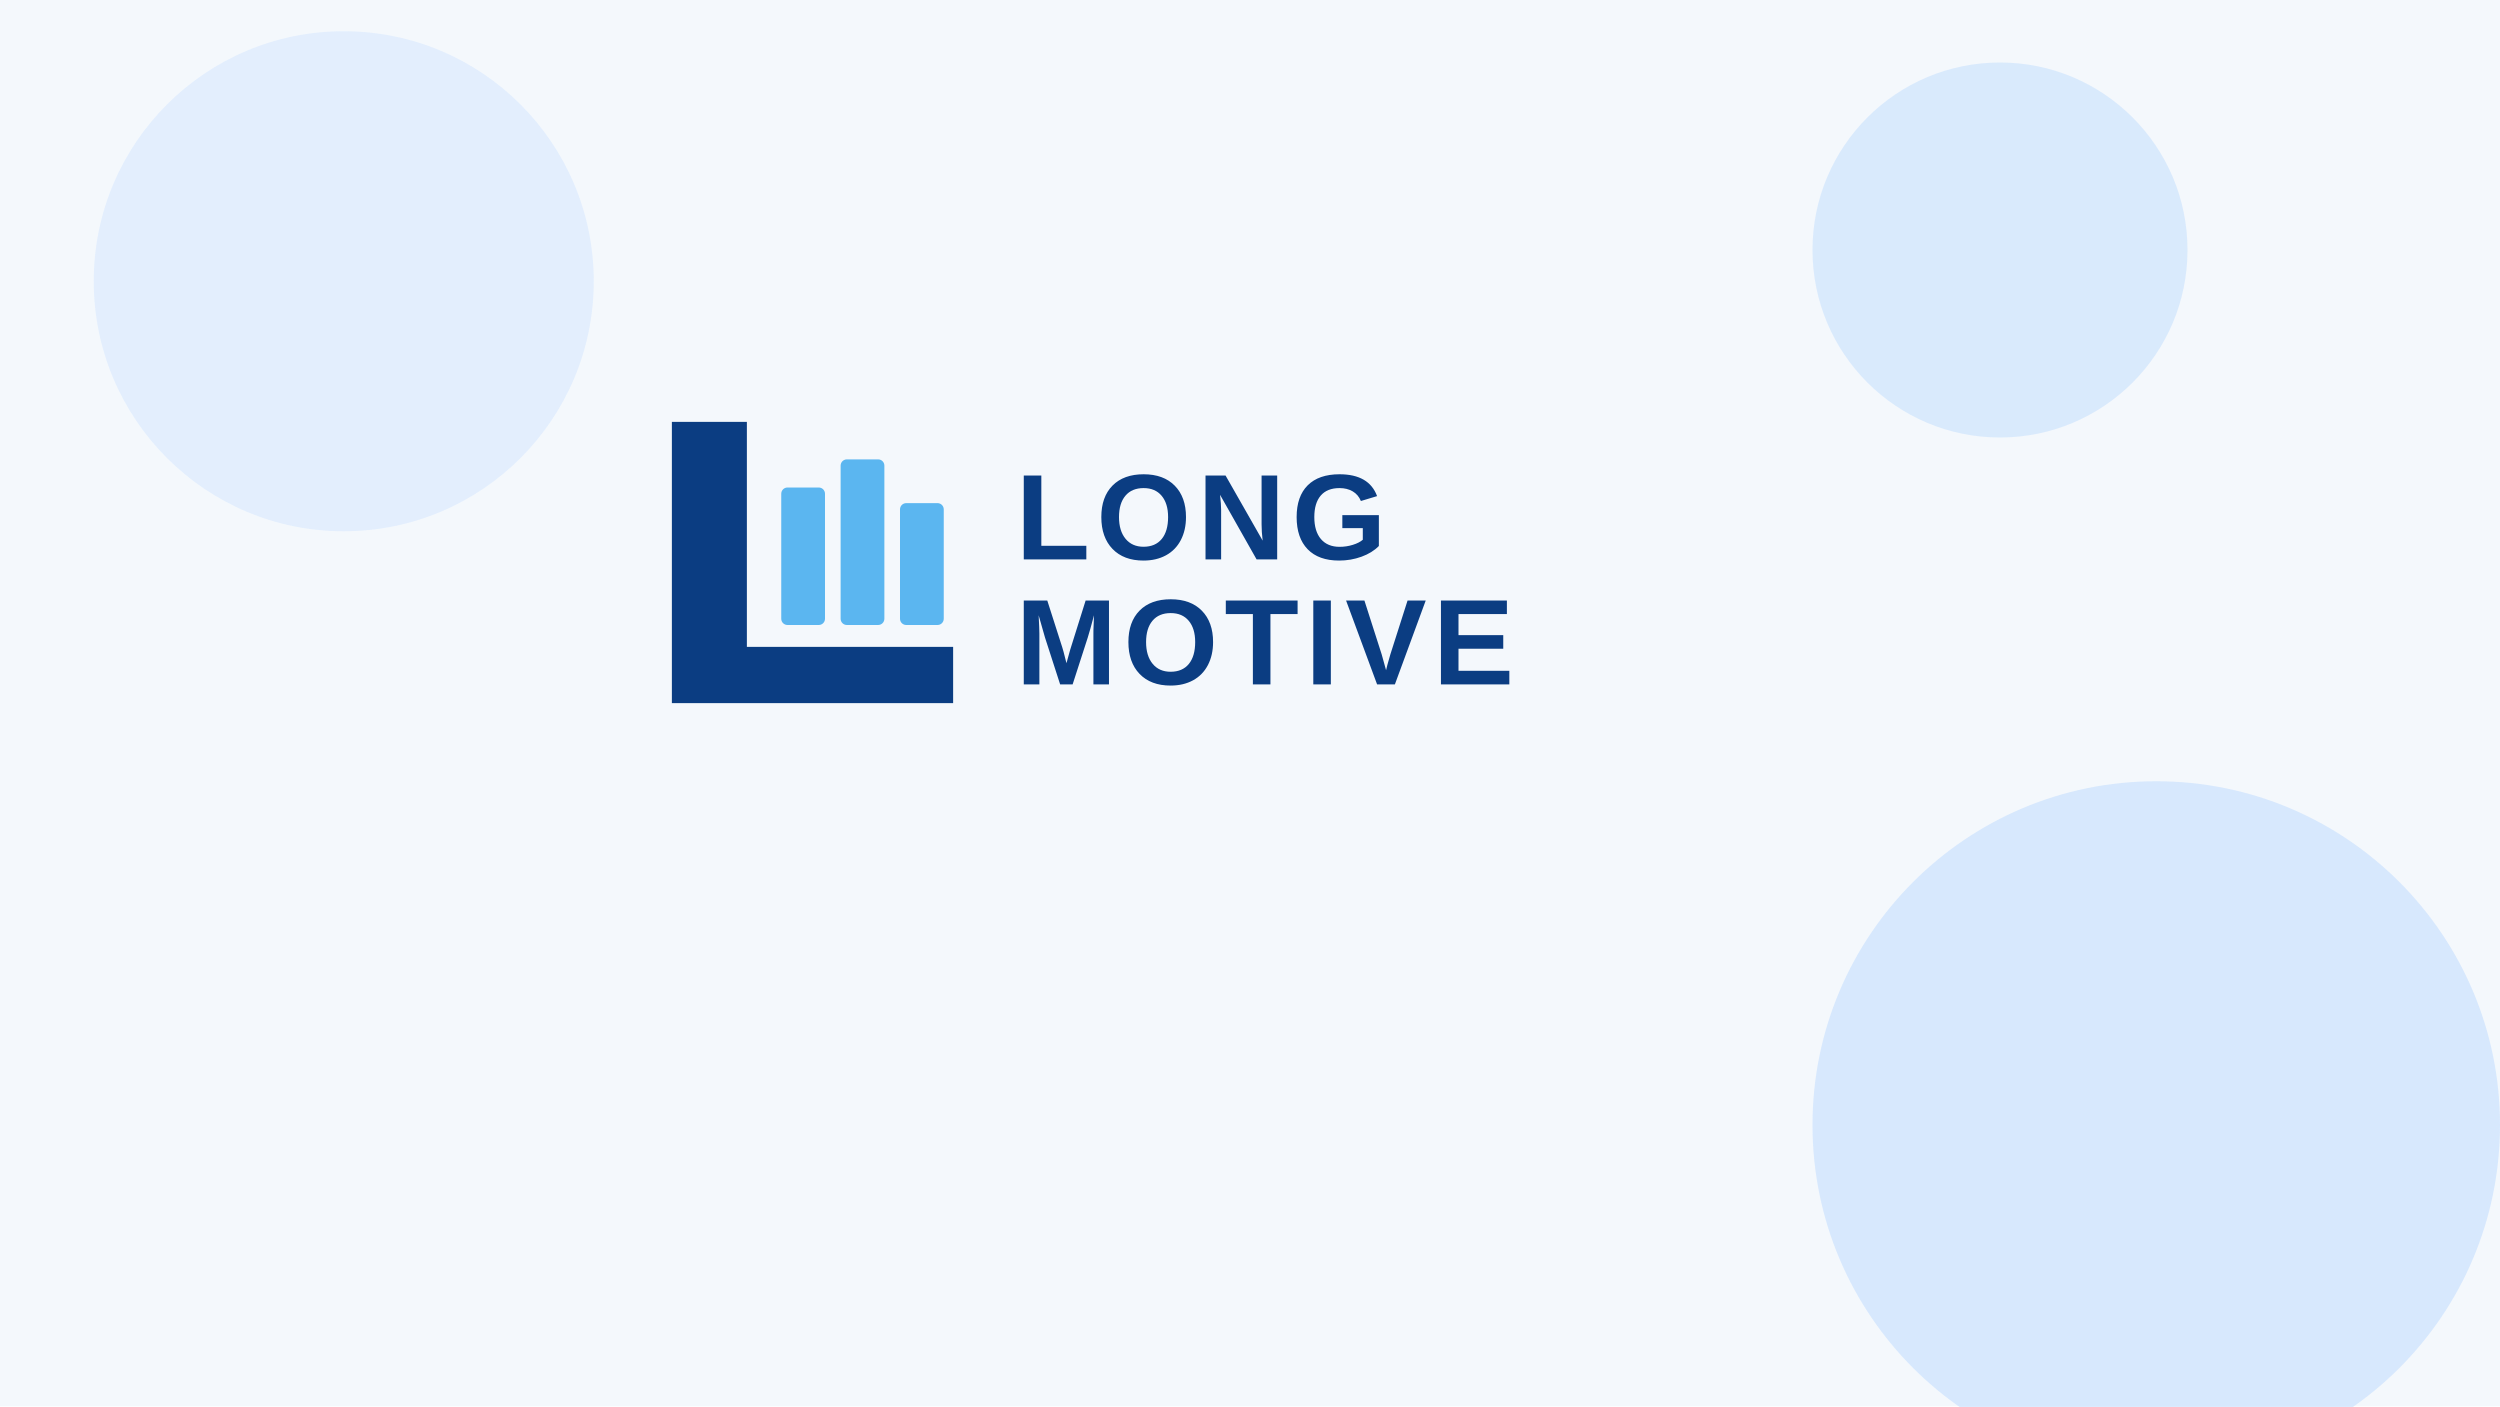
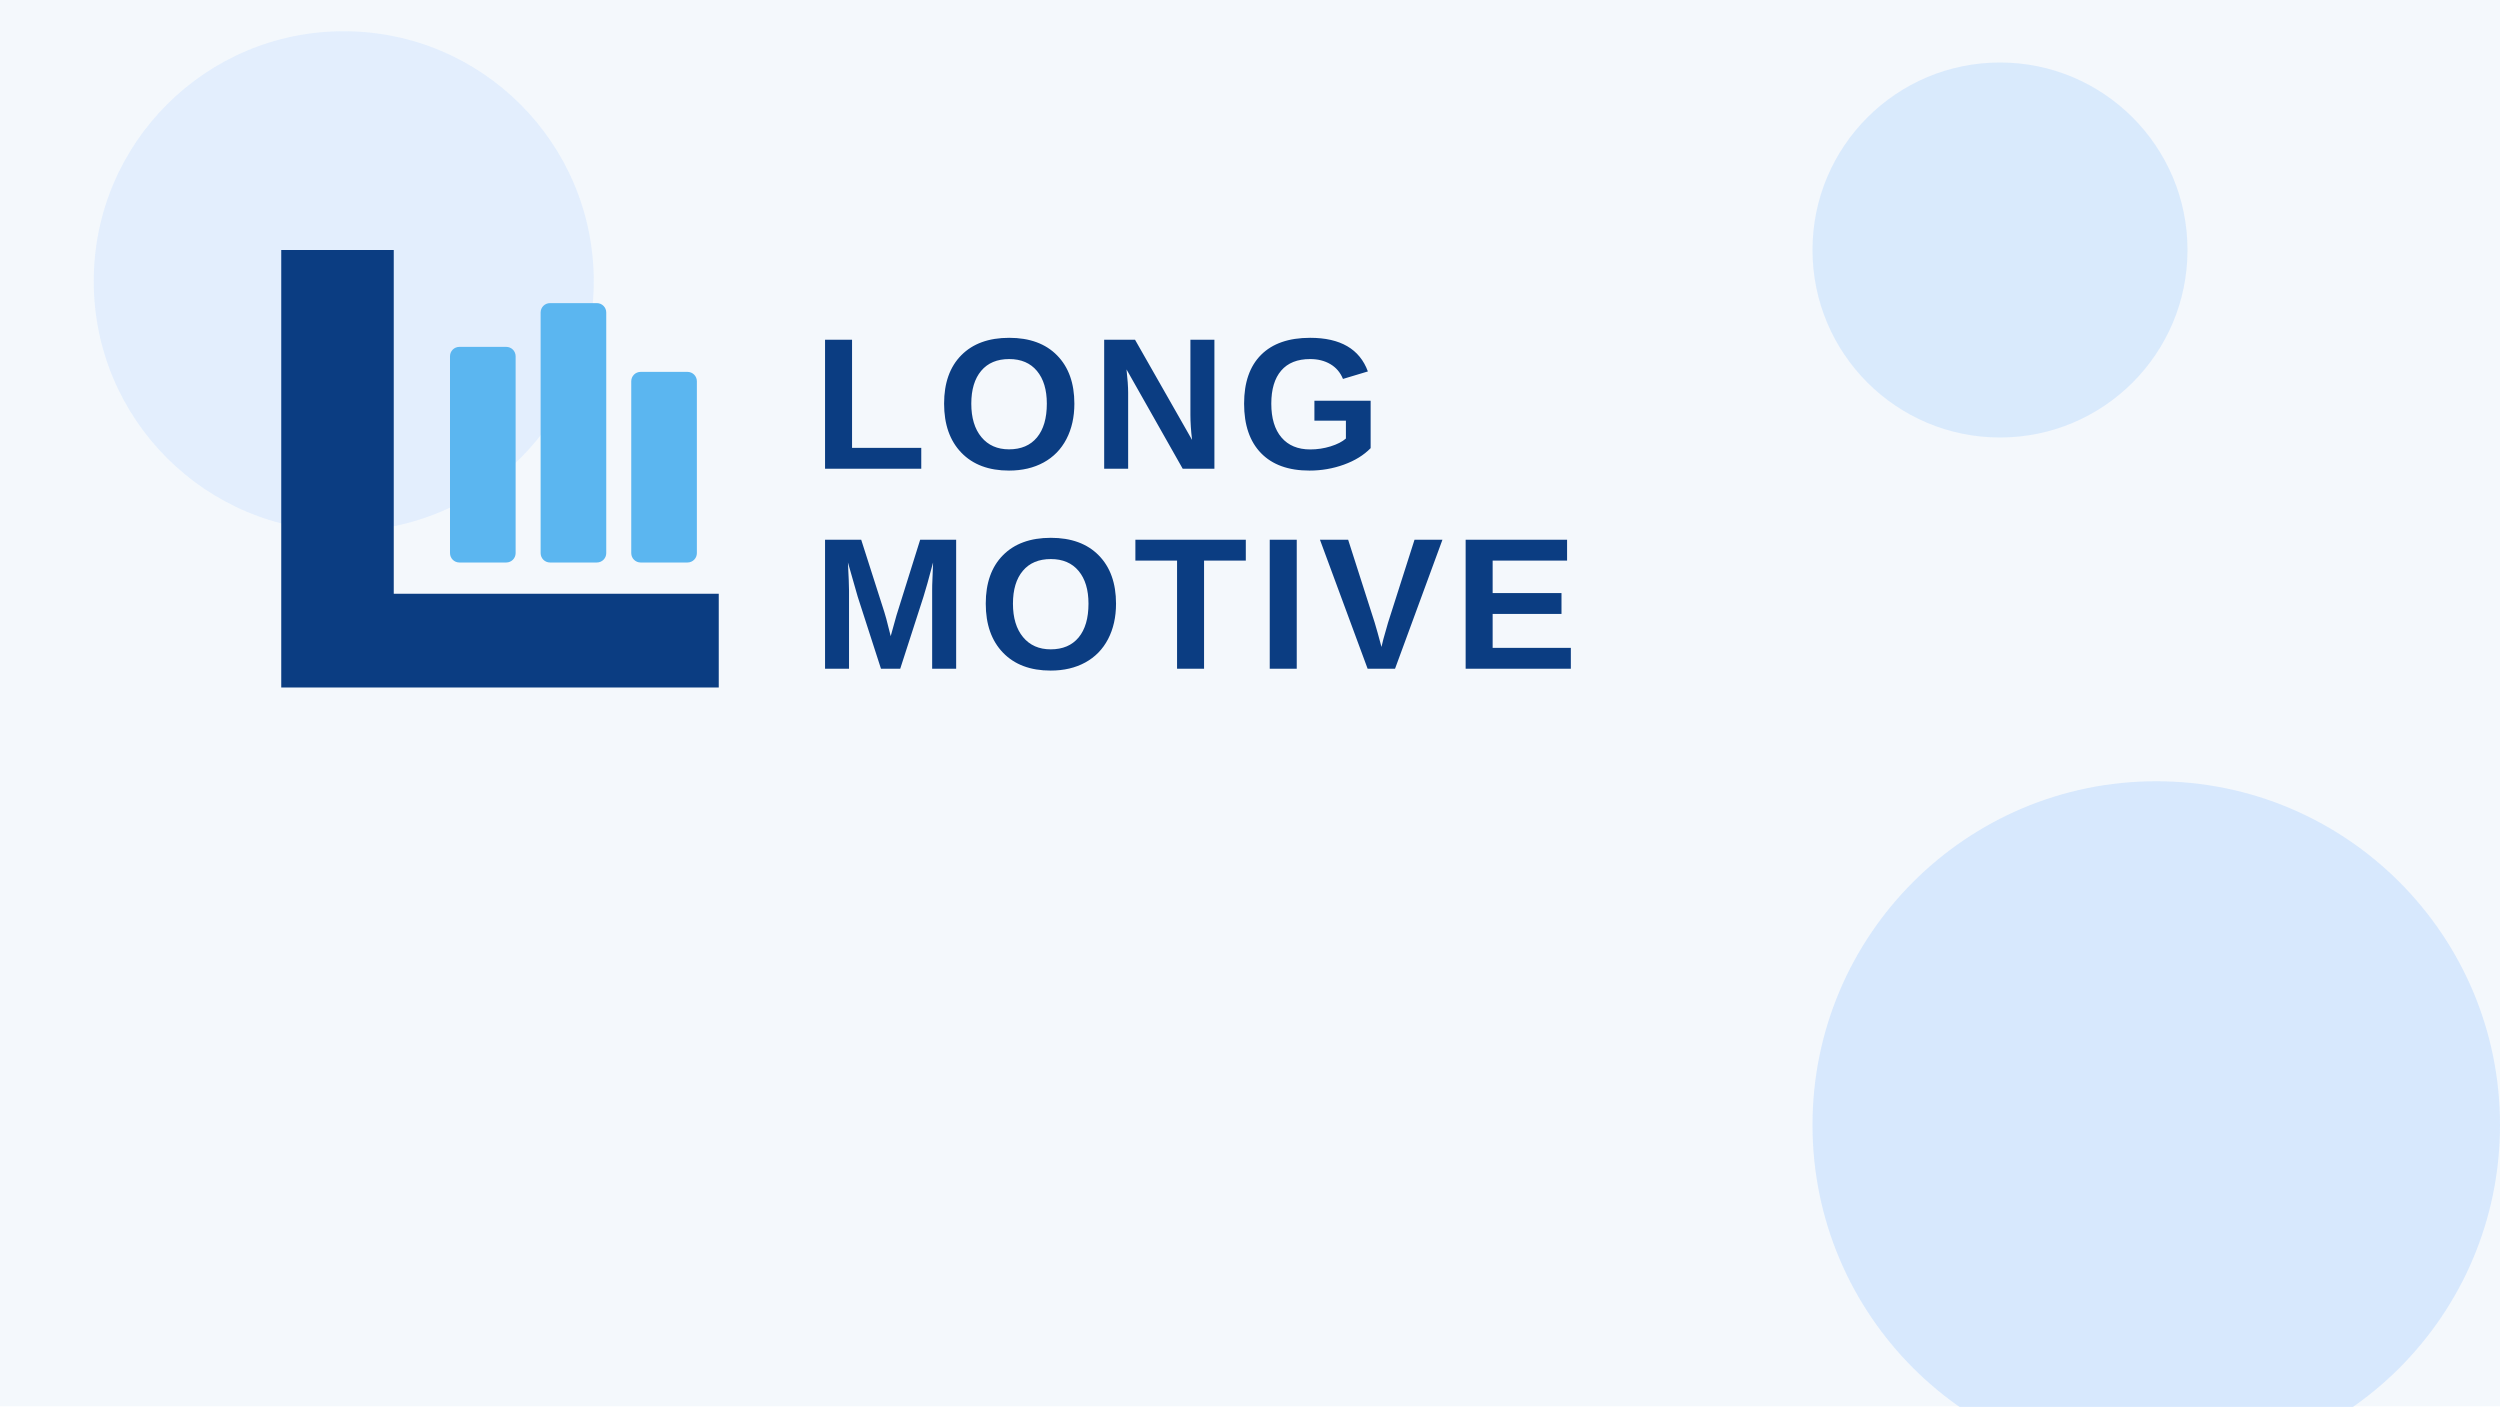
<svg xmlns="http://www.w3.org/2000/svg" viewBox="0 0 1600 900" role="img" aria-label="LONGMOTIVE">
  <rect width="1600" height="900" fill="#f4f8fc" />
  <circle cx="220" cy="180" r="160" fill="#dbeafe" opacity="0.7" />
  <circle cx="1380" cy="720" r="220" fill="#bfdbfe" opacity="0.55" />
  <circle cx="1280" cy="160" r="120" fill="#93c5fd" opacity="0.28" />
-   <g transform="translate(430,270)">
-     <g>
-       <path d="M0 0 V180 H180 V144 H48 V0 Z" fill="#0B3D82" />
-       <rect x="70" y="42" width="28" height="88" rx="4" fill="#5BB6F0" />
-       <rect x="108" y="24" width="28" height="106" rx="4" fill="#5BB6F0" />
-       <rect x="146" y="52" width="28" height="78" rx="4" fill="#5BB6F0" />
-     </g>
-     <g fill="#0B3D82" font-family="Arial Black, Arial, Helvetica, sans-serif" font-weight="900" letter-spacing="4">
-       <text x="220" y="88" font-size="78">LONG</text>
-       <text x="220" y="168" font-size="78">MOTIVE</text>
+   <g transform="translate(180,160)">
+     <path d="M0 0 V280 H280 V220 H72 V0 Z" fill="#0B3D82" />
+     <rect x="108" y="62" width="42" height="138" rx="6" fill="#5BB6F0" />
+     <rect x="166" y="34" width="42" height="166" rx="6" fill="#5BB6F0" />
+     <rect x="224" y="78" width="42" height="122" rx="6" fill="#5BB6F0" />
+     <g fill="#0B3D82" font-family="Arial Black, Arial, Helvetica, sans-serif" font-weight="900" letter-spacing="6">
+       <text x="340" y="140" font-size="120">LONG</text>
+       <text x="340" y="268" font-size="120">MOTIVE</text>
    </g>
  </g>
</svg>
